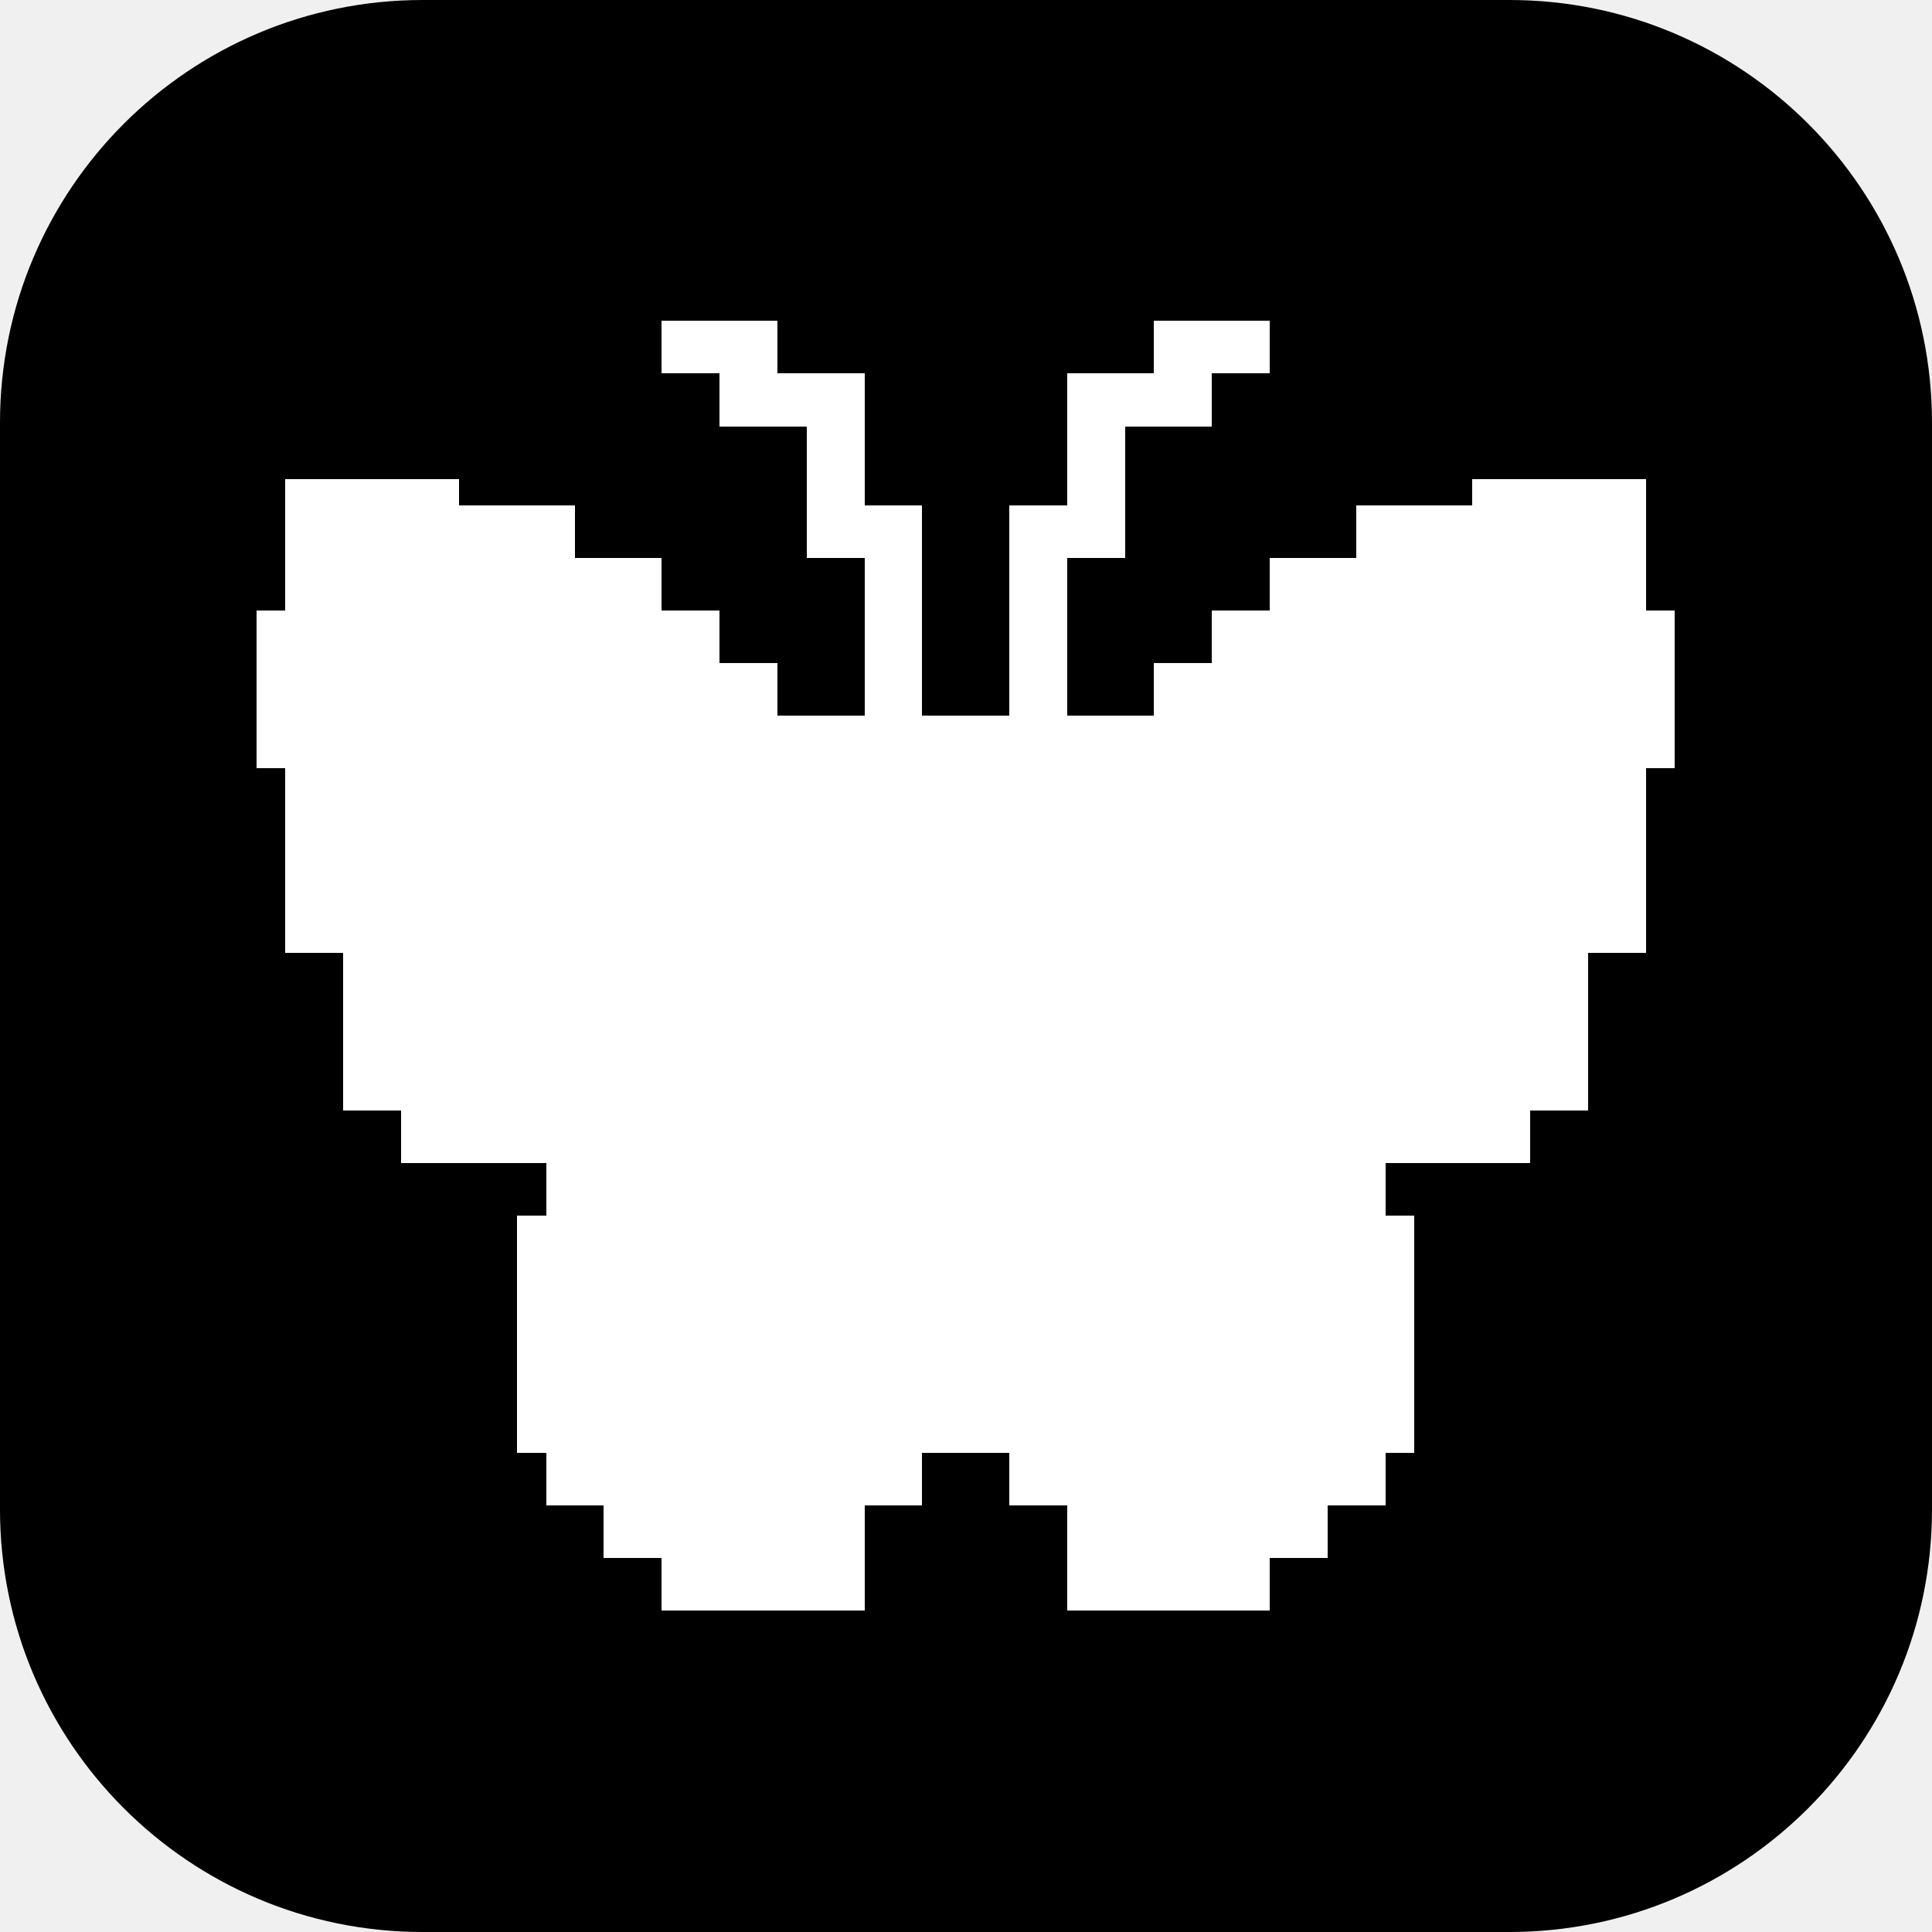
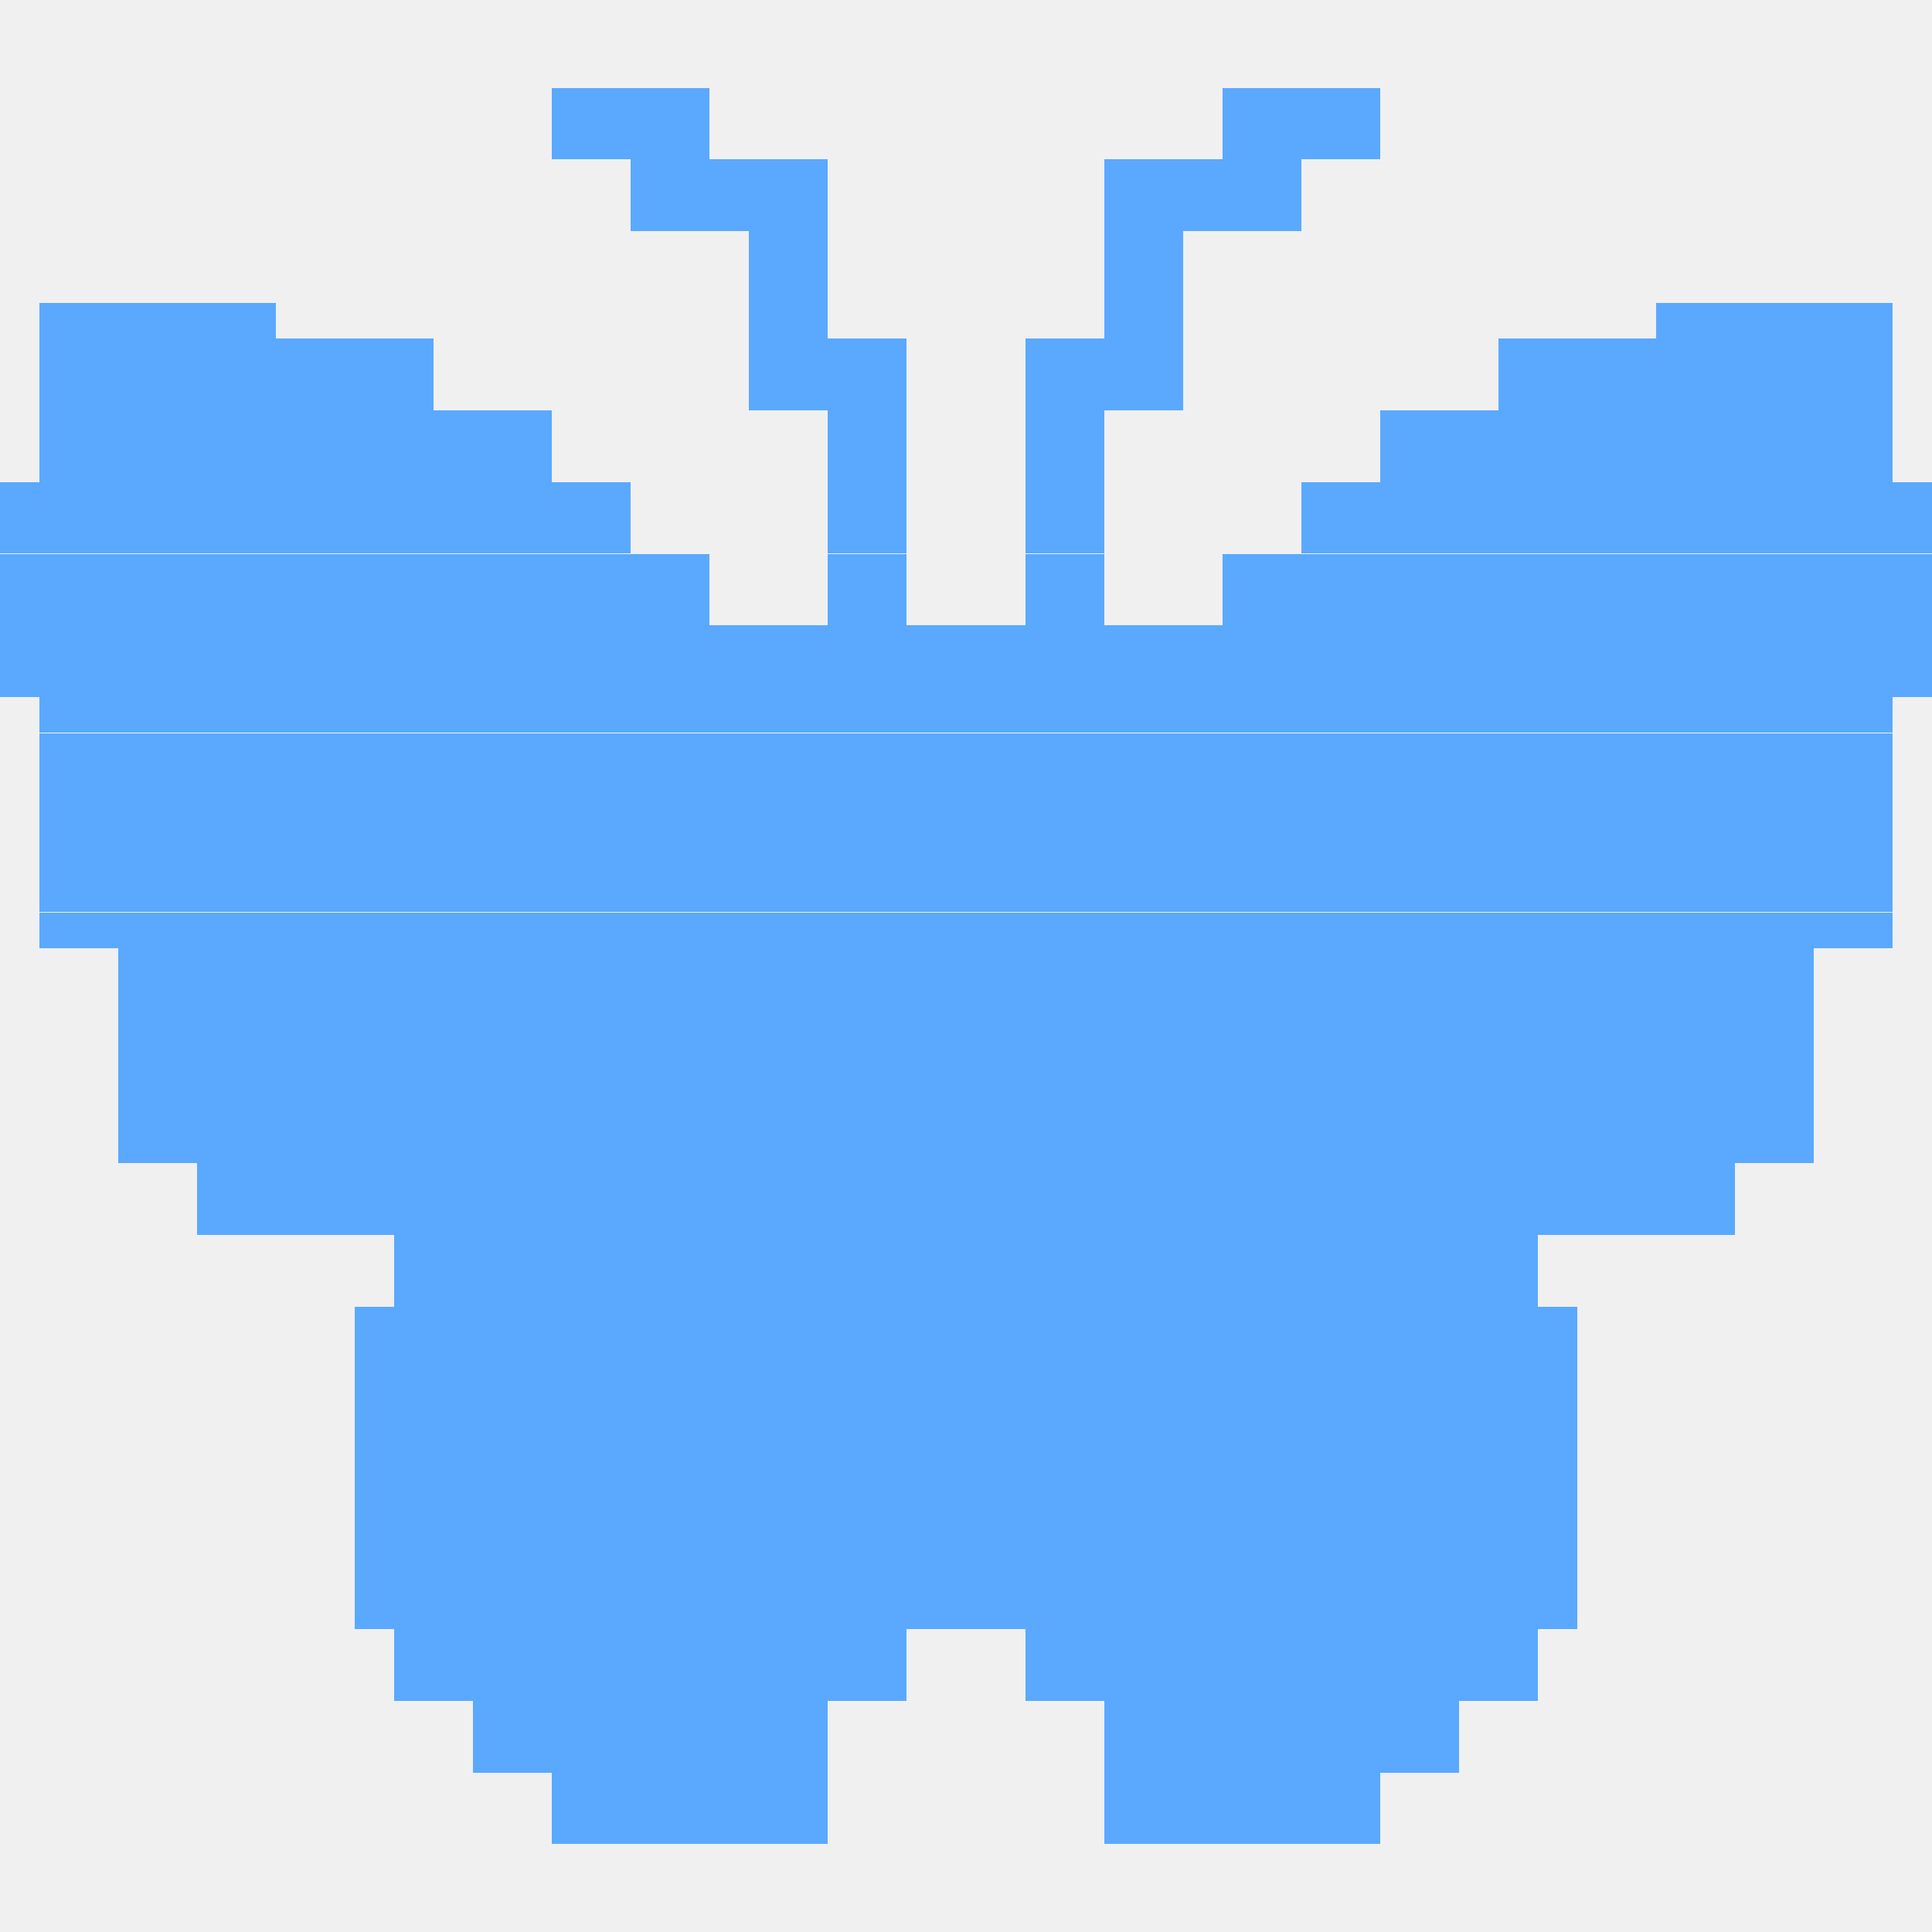
<svg xmlns="http://www.w3.org/2000/svg" viewBox="0 0 128 128">
-   <rect width="128" height="128" rx="28" fill="#000" />
-   <g transform="translate(17 17) scale(0.764)" fill="#ffffff" shape-rendering="crispEdges">
+   <g transform="scale(1.0407)" fill="#5aa9ff" shape-rendering="crispEdges">
    <rect x="35.14" y="5.59" width="10.04" height="2.28" />
    <rect x="77.82" y="5.59" width="10.04" height="2.28" />
    <rect x="35.14" y="7.87" width="10.04" height="2.28" />
    <rect x="77.82" y="7.87" width="10.04" height="2.28" />
    <rect x="40.16" y="10.15" width="12.55" height="2.28" />
    <rect x="70.29" y="10.15" width="12.55" height="2.28" />
    <rect x="40.16" y="12.44" width="12.55" height="2.28" />
    <rect x="70.29" y="12.44" width="12.55" height="2.28" />
    <rect x="47.69" y="14.72" width="5.02" height="2.28" />
    <rect x="70.29" y="14.72" width="5.02" height="2.28" />
    <rect x="47.69" y="17.00" width="5.02" height="2.28" />
    <rect x="70.29" y="17.00" width="5.02" height="2.28" />
    <rect x="2.51" y="19.28" width="15.06" height="2.28" />
    <rect x="47.69" y="19.28" width="5.02" height="2.28" />
    <rect x="70.29" y="19.28" width="5.02" height="2.28" />
    <rect x="105.43" y="19.28" width="15.06" height="2.28" />
    <rect x="2.51" y="21.56" width="25.10" height="2.28" />
    <rect x="47.69" y="21.56" width="10.04" height="2.28" />
    <rect x="65.27" y="21.56" width="10.04" height="2.28" />
    <rect x="95.39" y="21.56" width="25.10" height="2.28" />
    <rect x="2.51" y="23.85" width="25.10" height="2.28" />
    <rect x="47.69" y="23.85" width="10.04" height="2.28" />
    <rect x="65.27" y="23.85" width="10.04" height="2.28" />
    <rect x="95.39" y="23.85" width="25.10" height="2.28" />
    <rect x="2.51" y="26.13" width="32.63" height="2.28" />
    <rect x="52.71" y="26.13" width="5.02" height="2.28" />
    <rect x="65.27" y="26.13" width="5.02" height="2.28" />
    <rect x="87.86" y="26.13" width="32.63" height="2.28" />
    <rect x="2.51" y="28.41" width="32.63" height="2.28" />
    <rect x="52.71" y="28.41" width="5.02" height="2.28" />
    <rect x="65.27" y="28.41" width="5.02" height="2.28" />
    <rect x="87.86" y="28.41" width="32.63" height="2.28" />
    <rect x="0.00" y="30.69" width="40.16" height="2.28" />
    <rect x="52.71" y="30.69" width="5.02" height="2.28" />
    <rect x="65.27" y="30.69" width="5.02" height="2.28" />
    <rect x="82.84" y="30.69" width="40.16" height="2.28" />
    <rect x="0.00" y="32.97" width="40.16" height="2.28" />
    <rect x="52.71" y="32.97" width="5.02" height="2.28" />
    <rect x="65.27" y="32.97" width="5.02" height="2.28" />
    <rect x="82.84" y="32.97" width="40.16" height="2.28" />
    <rect x="0.00" y="35.26" width="45.18" height="2.28" />
    <rect x="52.71" y="35.26" width="5.02" height="2.28" />
    <rect x="65.27" y="35.26" width="5.02" height="2.28" />
    <rect x="77.82" y="35.26" width="45.18" height="2.28" />
    <rect x="0.00" y="37.54" width="45.18" height="2.28" />
    <rect x="52.71" y="37.54" width="5.02" height="2.28" />
    <rect x="65.27" y="37.54" width="5.02" height="2.28" />
    <rect x="77.82" y="37.54" width="45.18" height="2.28" />
    <rect x="0.00" y="39.82" width="123.00" height="2.28" />
    <rect x="0.00" y="42.10" width="123.00" height="2.28" />
    <rect x="2.51" y="44.38" width="117.98" height="2.28" />
    <rect x="2.51" y="46.67" width="117.98" height="2.28" />
    <rect x="2.51" y="48.95" width="117.98" height="2.28" />
    <rect x="2.51" y="51.23" width="117.98" height="2.28" />
    <rect x="2.51" y="53.51" width="117.98" height="2.28" />
    <rect x="2.51" y="55.79" width="117.98" height="2.28" />
    <rect x="2.51" y="58.08" width="117.98" height="2.28" />
    <rect x="7.53" y="60.36" width="107.94" height="2.28" />
    <rect x="7.53" y="62.64" width="107.94" height="2.28" />
    <rect x="7.53" y="64.92" width="107.94" height="2.28" />
    <rect x="7.53" y="67.21" width="107.94" height="2.28" />
    <rect x="7.53" y="69.49" width="107.94" height="2.28" />
    <rect x="7.53" y="71.77" width="107.94" height="2.28" />
    <rect x="12.55" y="74.05" width="97.90" height="2.28" />
    <rect x="12.55" y="76.33" width="97.90" height="2.28" />
    <rect x="25.10" y="78.62" width="72.80" height="2.28" />
    <rect x="25.10" y="80.90" width="72.80" height="2.28" />
    <rect x="22.59" y="83.18" width="77.82" height="2.28" />
    <rect x="22.59" y="85.46" width="77.82" height="2.28" />
    <rect x="22.59" y="87.74" width="77.82" height="2.28" />
    <rect x="22.59" y="90.03" width="77.82" height="2.28" />
    <rect x="22.59" y="92.31" width="77.82" height="2.28" />
    <rect x="22.59" y="94.59" width="77.82" height="2.28" />
    <rect x="22.59" y="96.87" width="77.82" height="2.28" />
    <rect x="22.59" y="99.15" width="77.82" height="2.28" />
    <rect x="22.59" y="101.44" width="77.82" height="2.28" />
    <rect x="25.10" y="103.72" width="32.63" height="2.28" />
    <rect x="65.27" y="103.72" width="32.63" height="2.28" />
    <rect x="25.10" y="106.00" width="32.63" height="2.28" />
    <rect x="65.27" y="106.00" width="32.63" height="2.28" />
    <rect x="30.12" y="108.28" width="22.59" height="2.28" />
    <rect x="70.29" y="108.28" width="22.59" height="2.28" />
    <rect x="30.12" y="110.56" width="22.59" height="2.28" />
    <rect x="70.29" y="110.56" width="22.59" height="2.28" />
    <rect x="35.14" y="112.85" width="17.57" height="2.28" />
    <rect x="70.29" y="112.85" width="17.57" height="2.28" />
    <rect x="35.14" y="115.13" width="17.57" height="2.28" />
    <rect x="70.29" y="115.13" width="17.57" height="2.28" />
  </g>
</svg>
